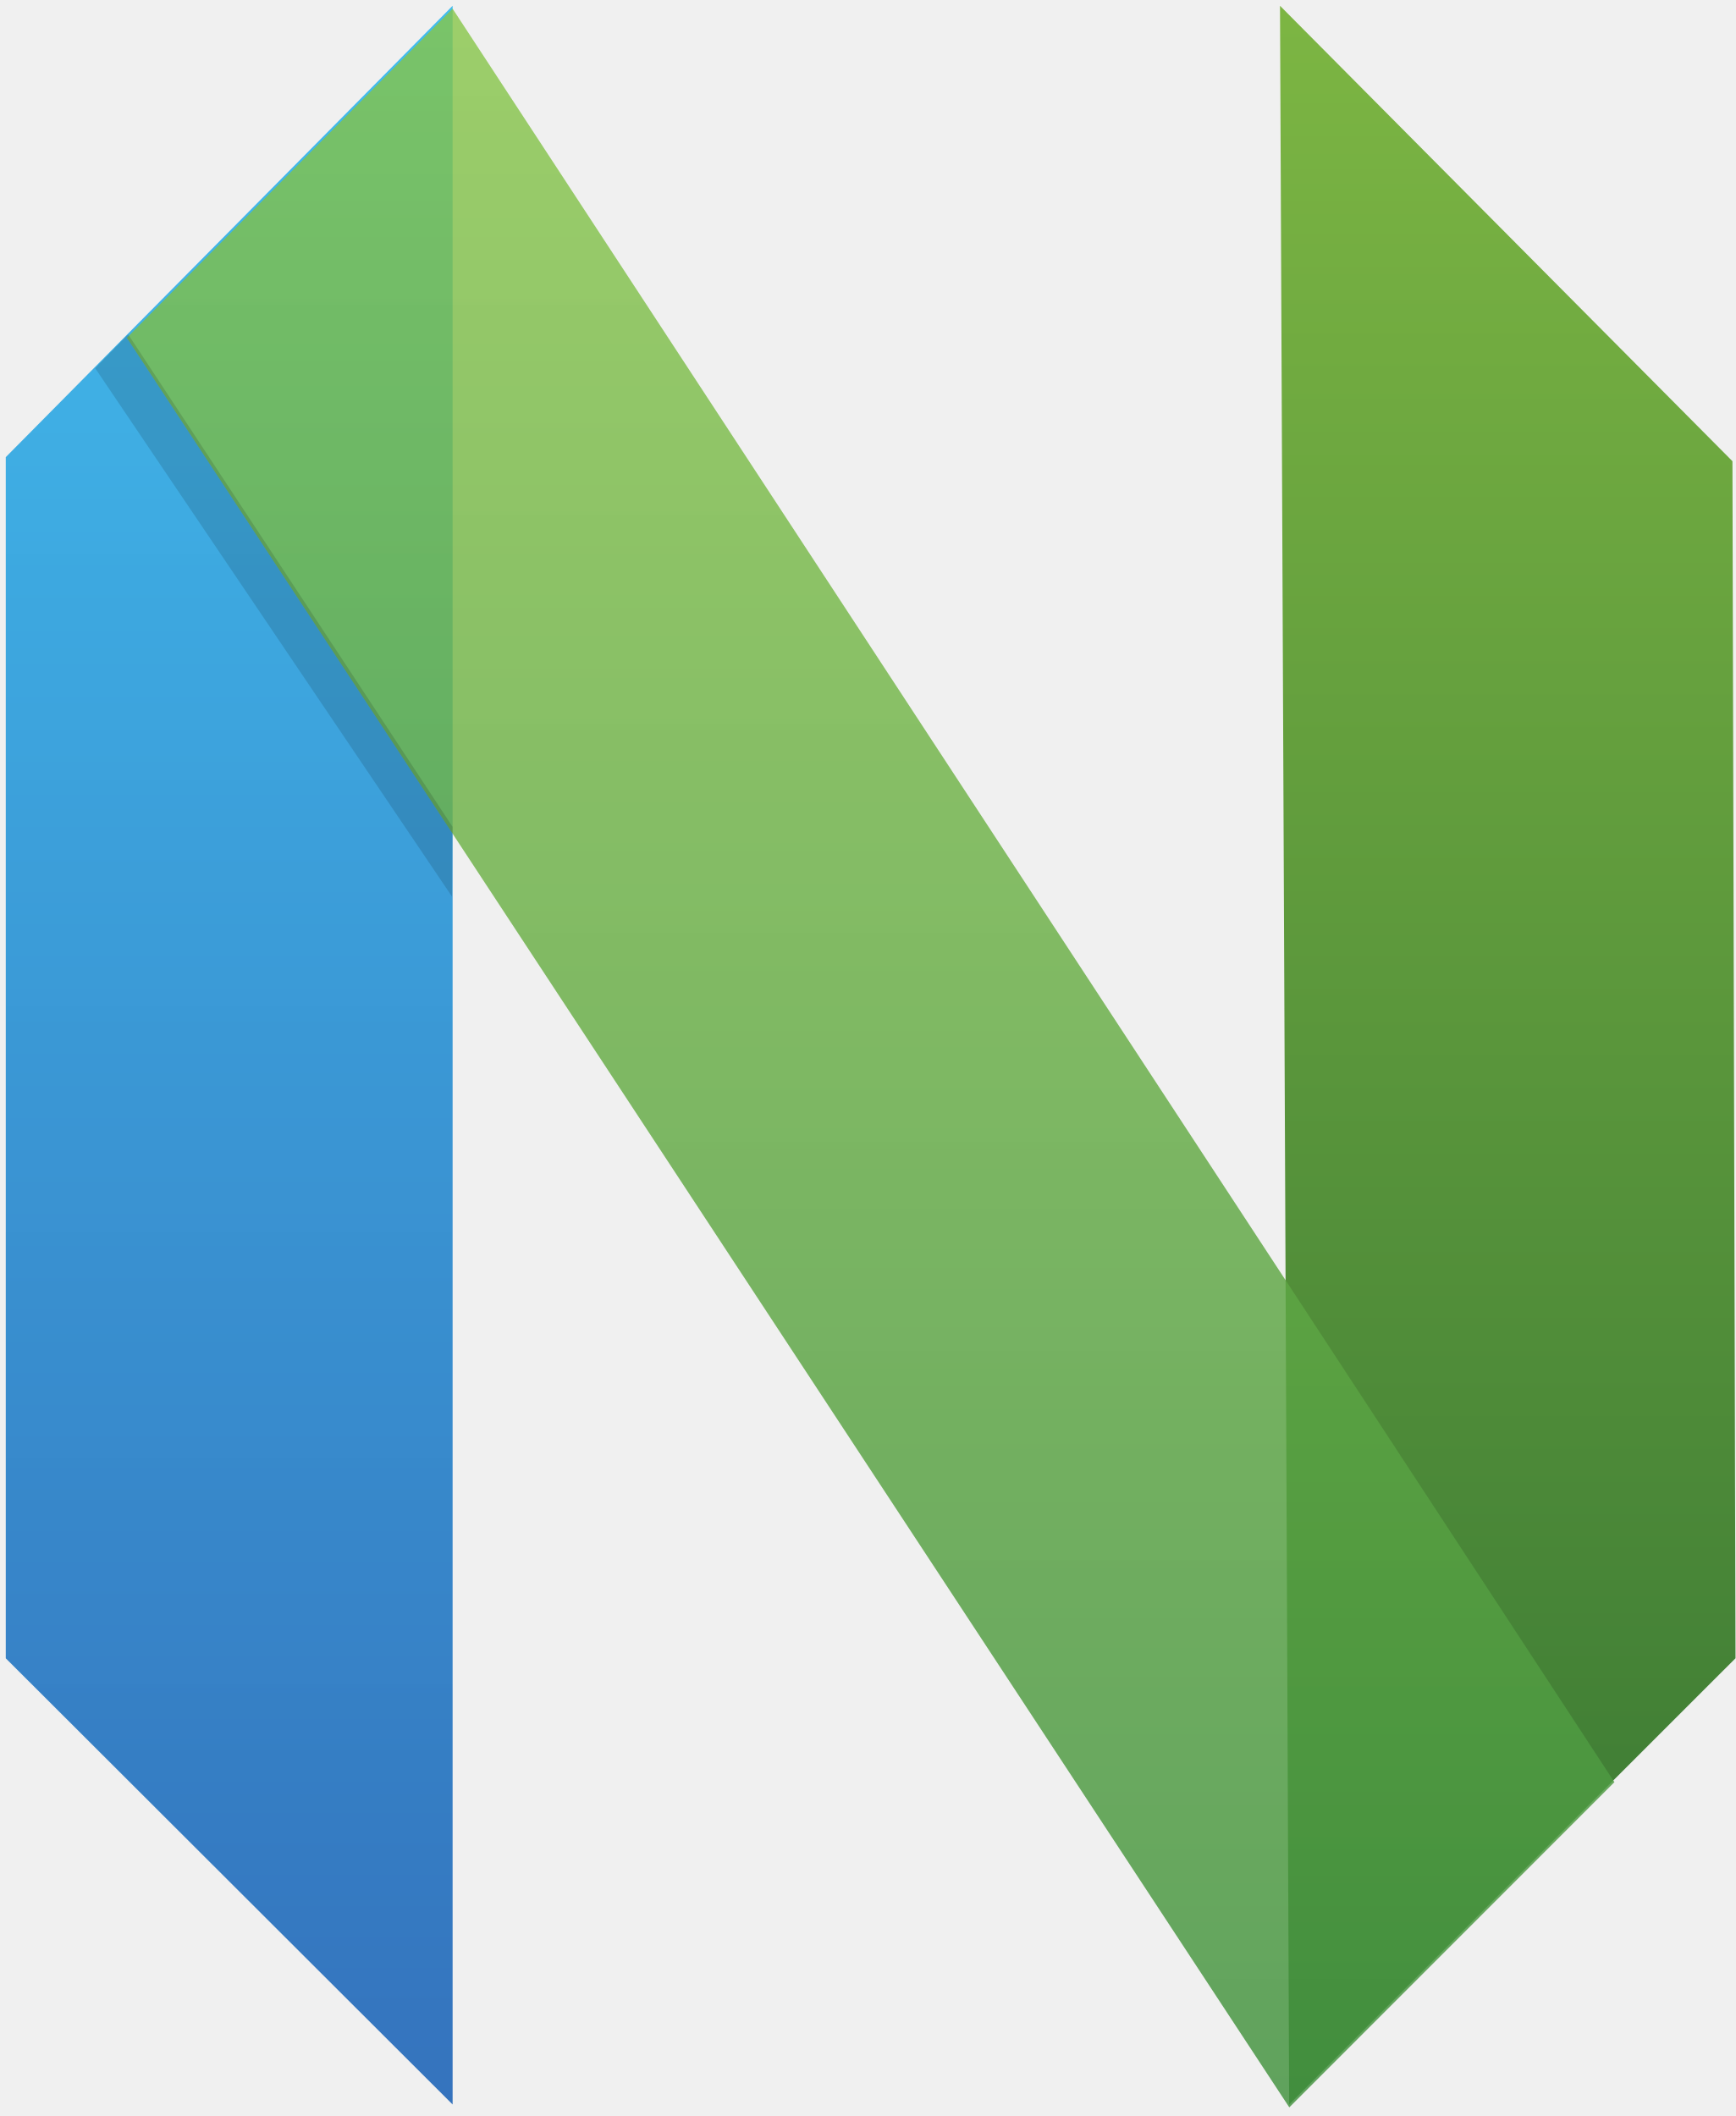
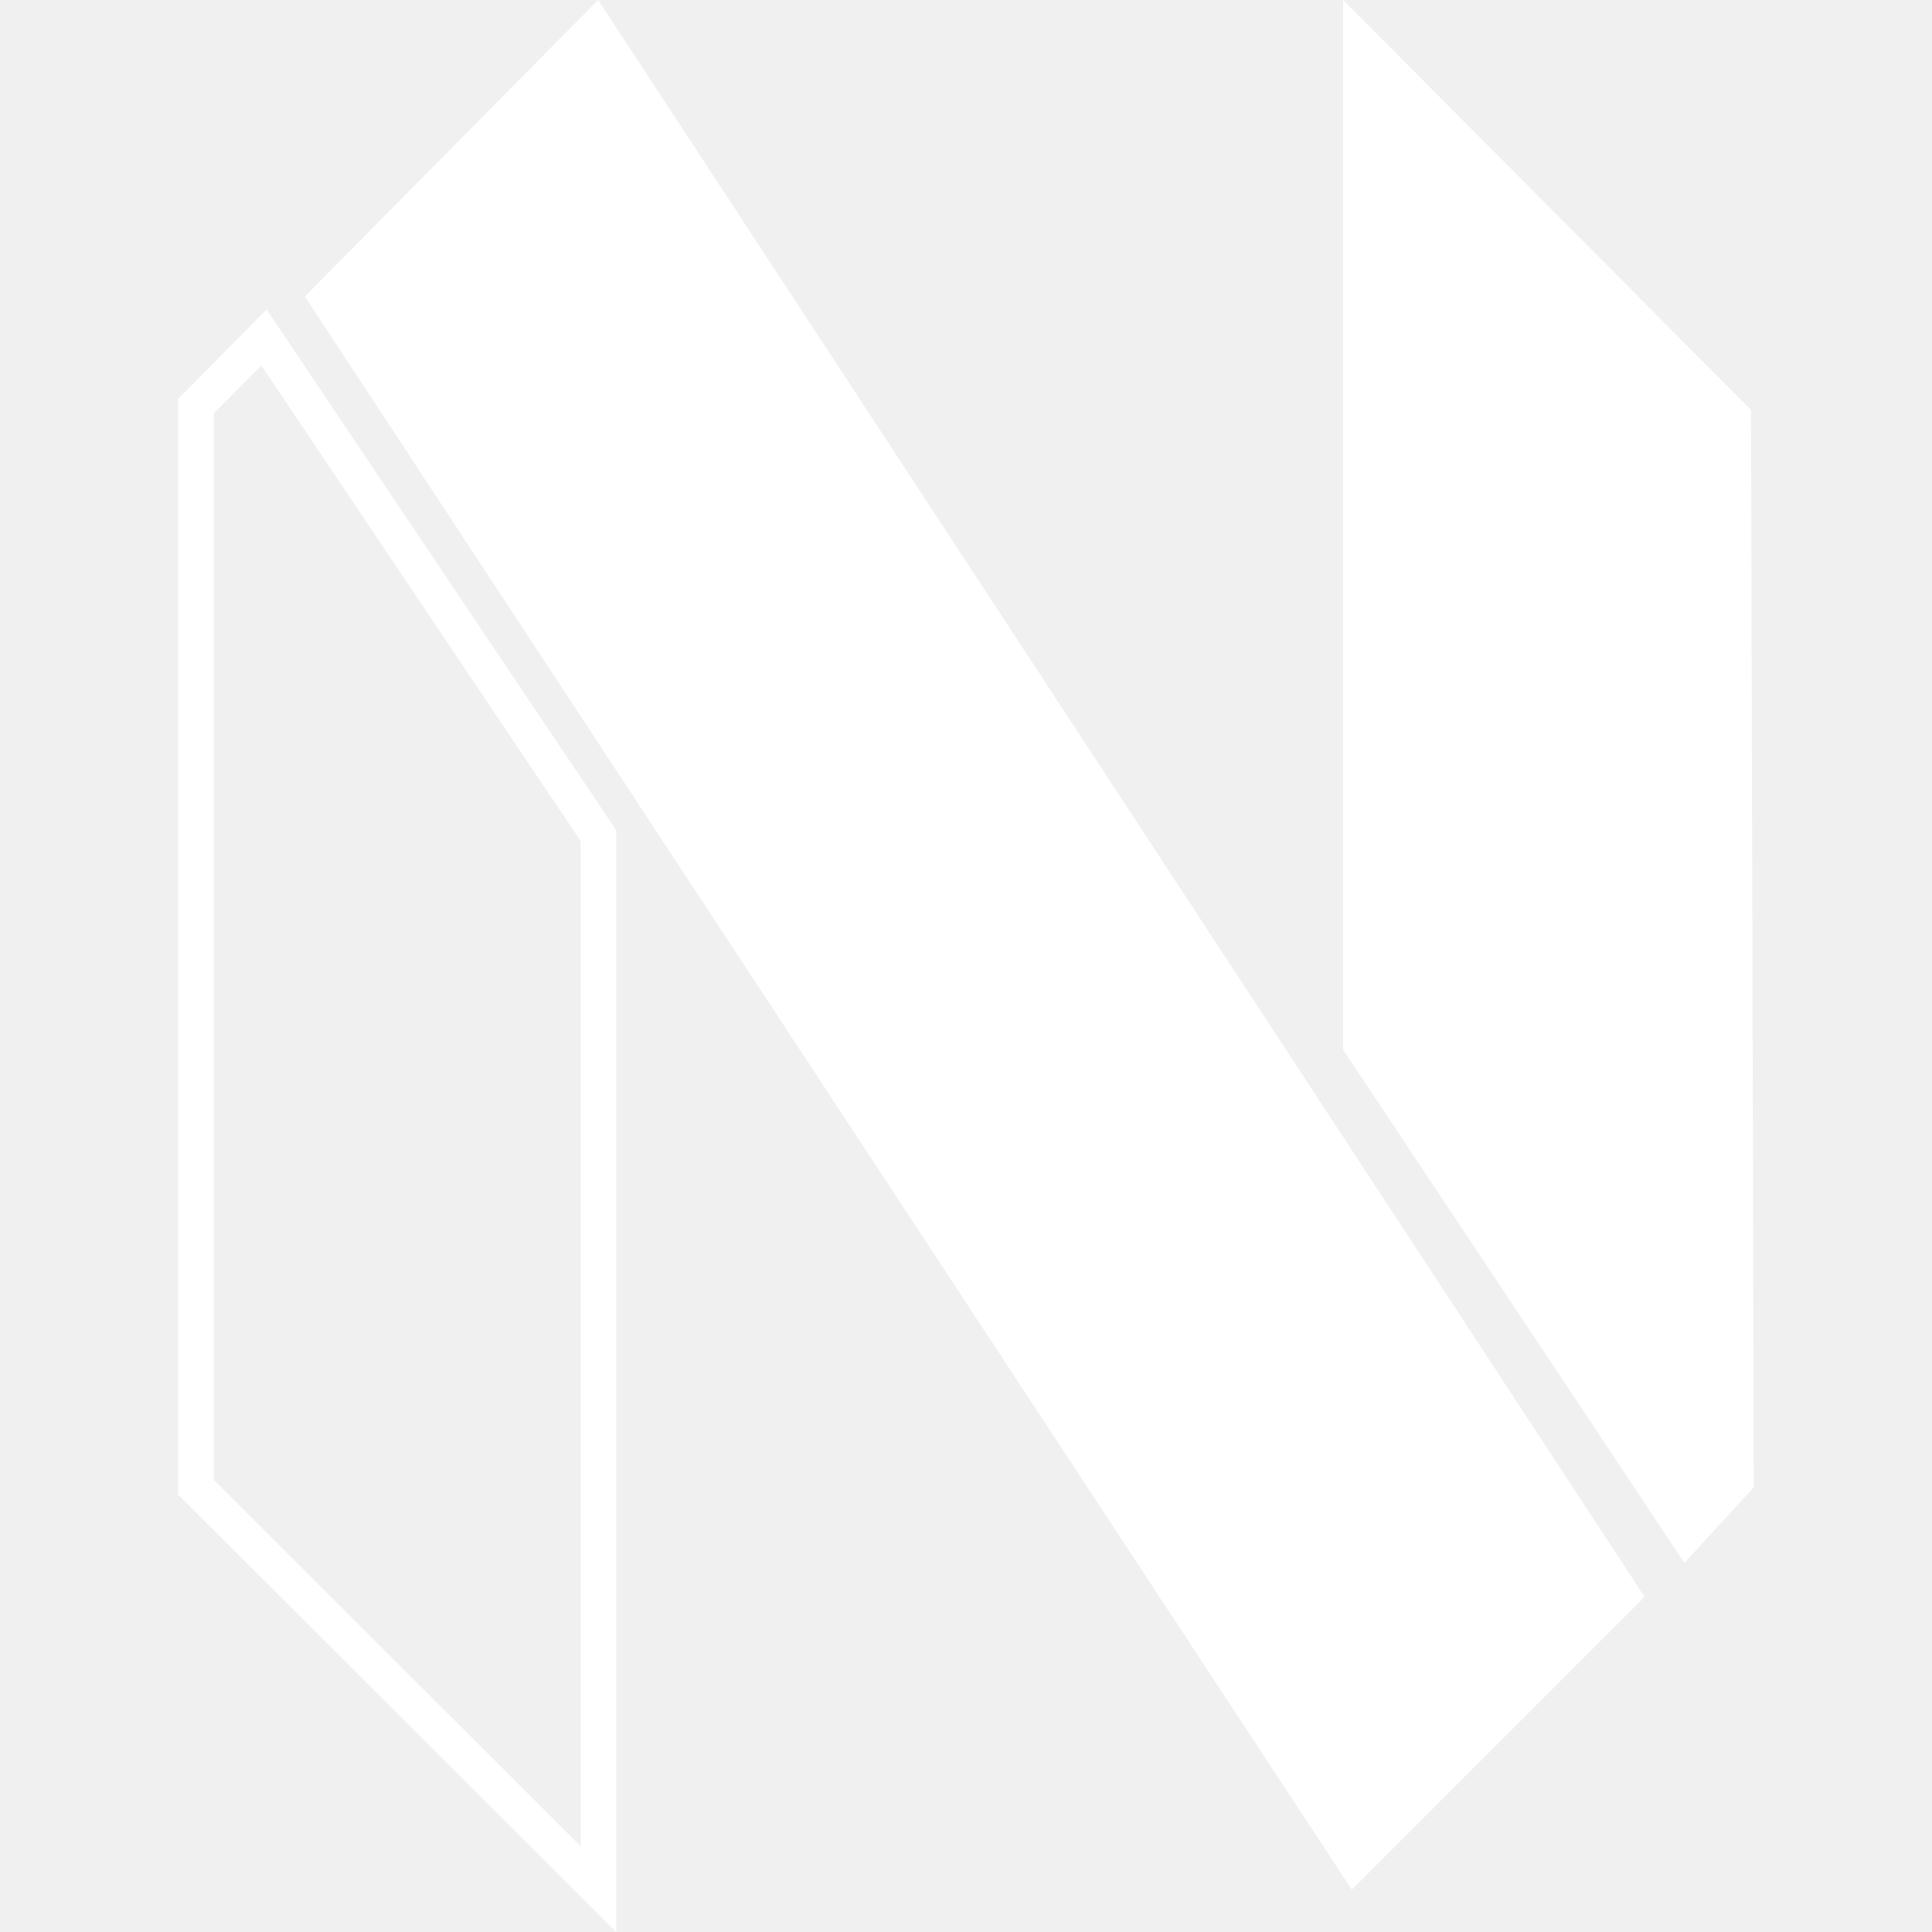
- <svg xmlns="http://www.w3.org/2000/svg" width="602px" height="734px" viewBox="0 0 602 734" version="1.1">
-   <defs>
-     <linearGradient x1="50%" y1="0%" x2="50%" y2="100%" id="linearGradient-1">
-       <stop stop-color="#16B0ED" stop-opacity="0.8" offset="0%" />
-       <stop stop-color="#0F59B2" stop-opacity="0.837" offset="100%" />
-     </linearGradient>
-     <linearGradient x1="50%" y1="0%" x2="50%" y2="100%" id="linearGradient-2">
-       <stop stop-color="#7DB643" offset="0%" />
-       <stop stop-color="#367533" offset="100%" />
-     </linearGradient>
-     <linearGradient x1="50%" y1="0%" x2="50%" y2="100%" id="linearGradient-3">
-       <stop stop-color="#88C649" stop-opacity="0.8" offset="0%" />
-       <stop stop-color="#439240" stop-opacity="0.84" offset="100%" />
-     </linearGradient>
-   </defs>
-   <g id="Page-1" stroke="none" stroke-width="1" fill="none" fill-rule="evenodd">
-     <g id="mark-copy" transform="translate(2, 3)">
-       <path d="M0,155.57 L155,-1 L155,727 L0,572.238 L0,155.57 Z" id="Left---green" fill="url(#linearGradient-1)" />
-       <path d="M443.06,156.982 L600,-1 L596.819,727 L442,572.22 L443.06,156.982 Z" id="Right---blue" fill="url(#linearGradient-2)" transform="translate(521, 363.5) scale(-1, 1) translate(-521, -363.5) " />
-       <path d="M154.986,0 L558,615.19 L445.225,728 L42,114.172 L154.986,0 Z" id="Cross---blue" fill="url(#linearGradient-3)" />
-       <path d="M155,283.832 L154.787,308 L31,124.711 L42.462,113 L155,283.832 Z" id="Shadow" fill-opacity="0.13" fill="#000000" />
-     </g>
-   </g>
+ <svg xmlns="http://www.w3.org/2000/svg" role="img" viewBox="0 0 24 24" width="16" height="16">
+   <path width="20" height="20" fill="white" d="M2.214 4.954v13.615L7.655 24V10.314L3.312 3.845 2.214 4.954zm4.999 17.98l-4.557-4.548V5.136l.59-.596 3.967 5.908v12.485zm14.573-4.457l-.862.937-4.24-6.376V0l5.068 5.092.034 13.385zM7.431.001l12.998 19.835-3.637 3.637L3.787 3.683 7.43 0z" />
</svg>
